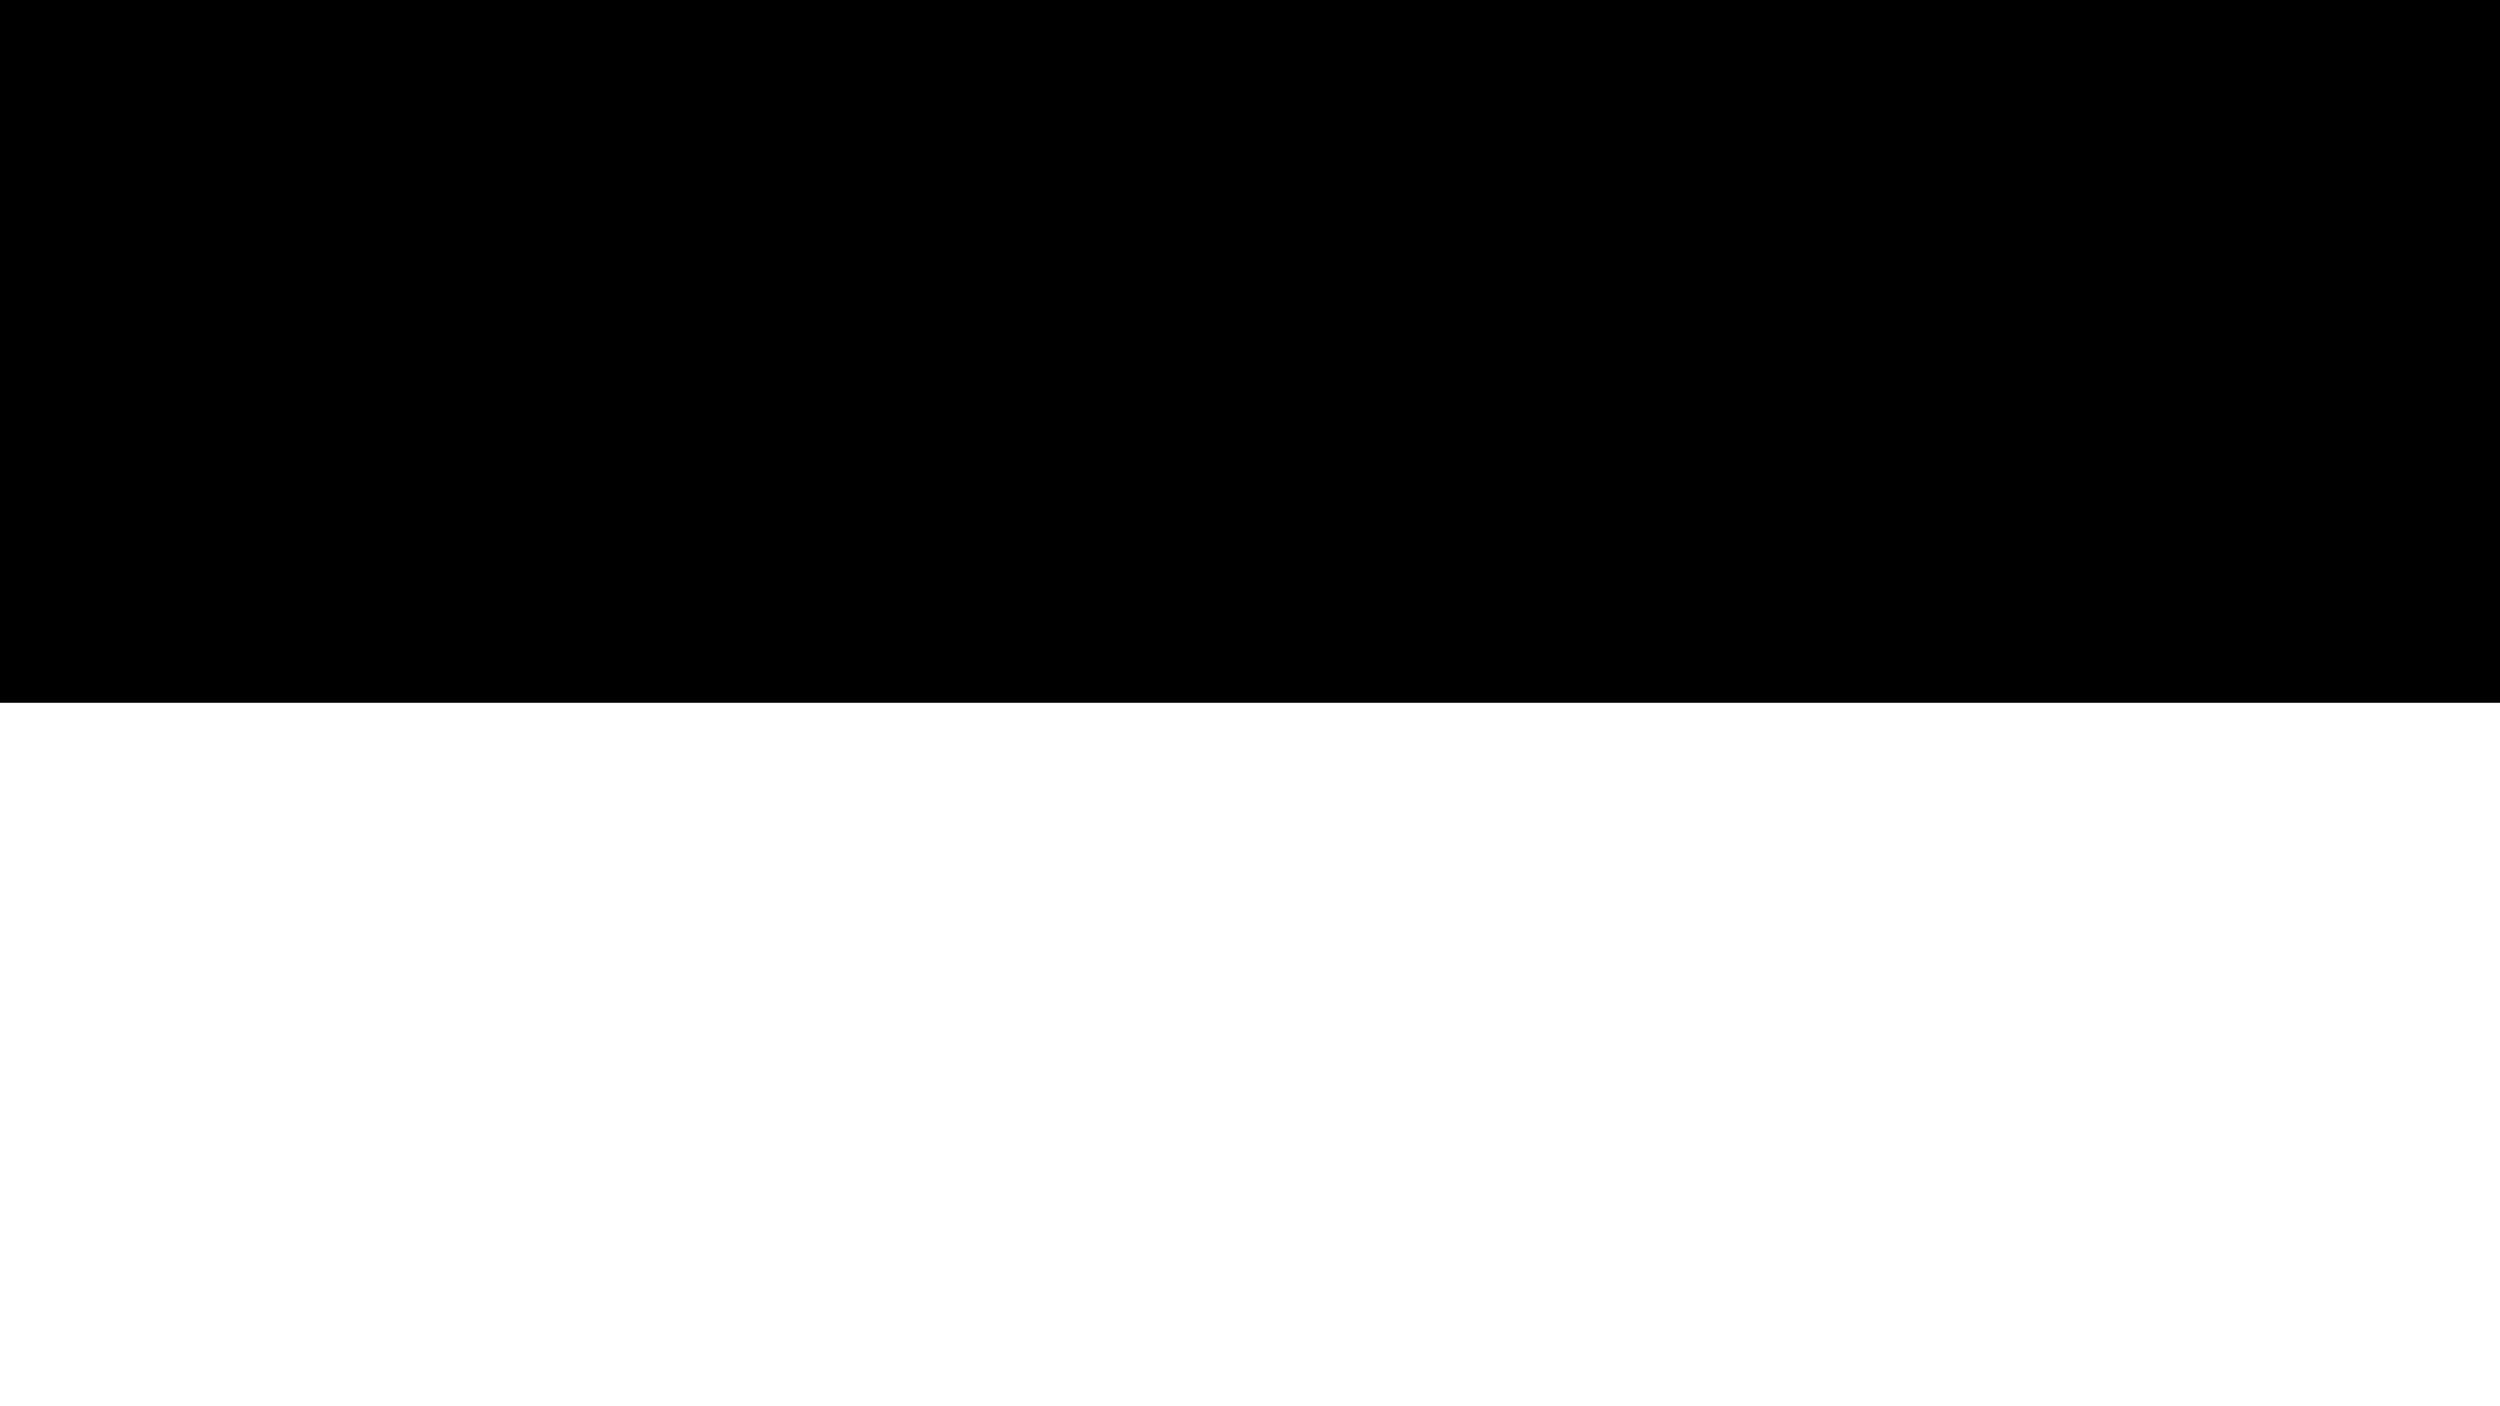
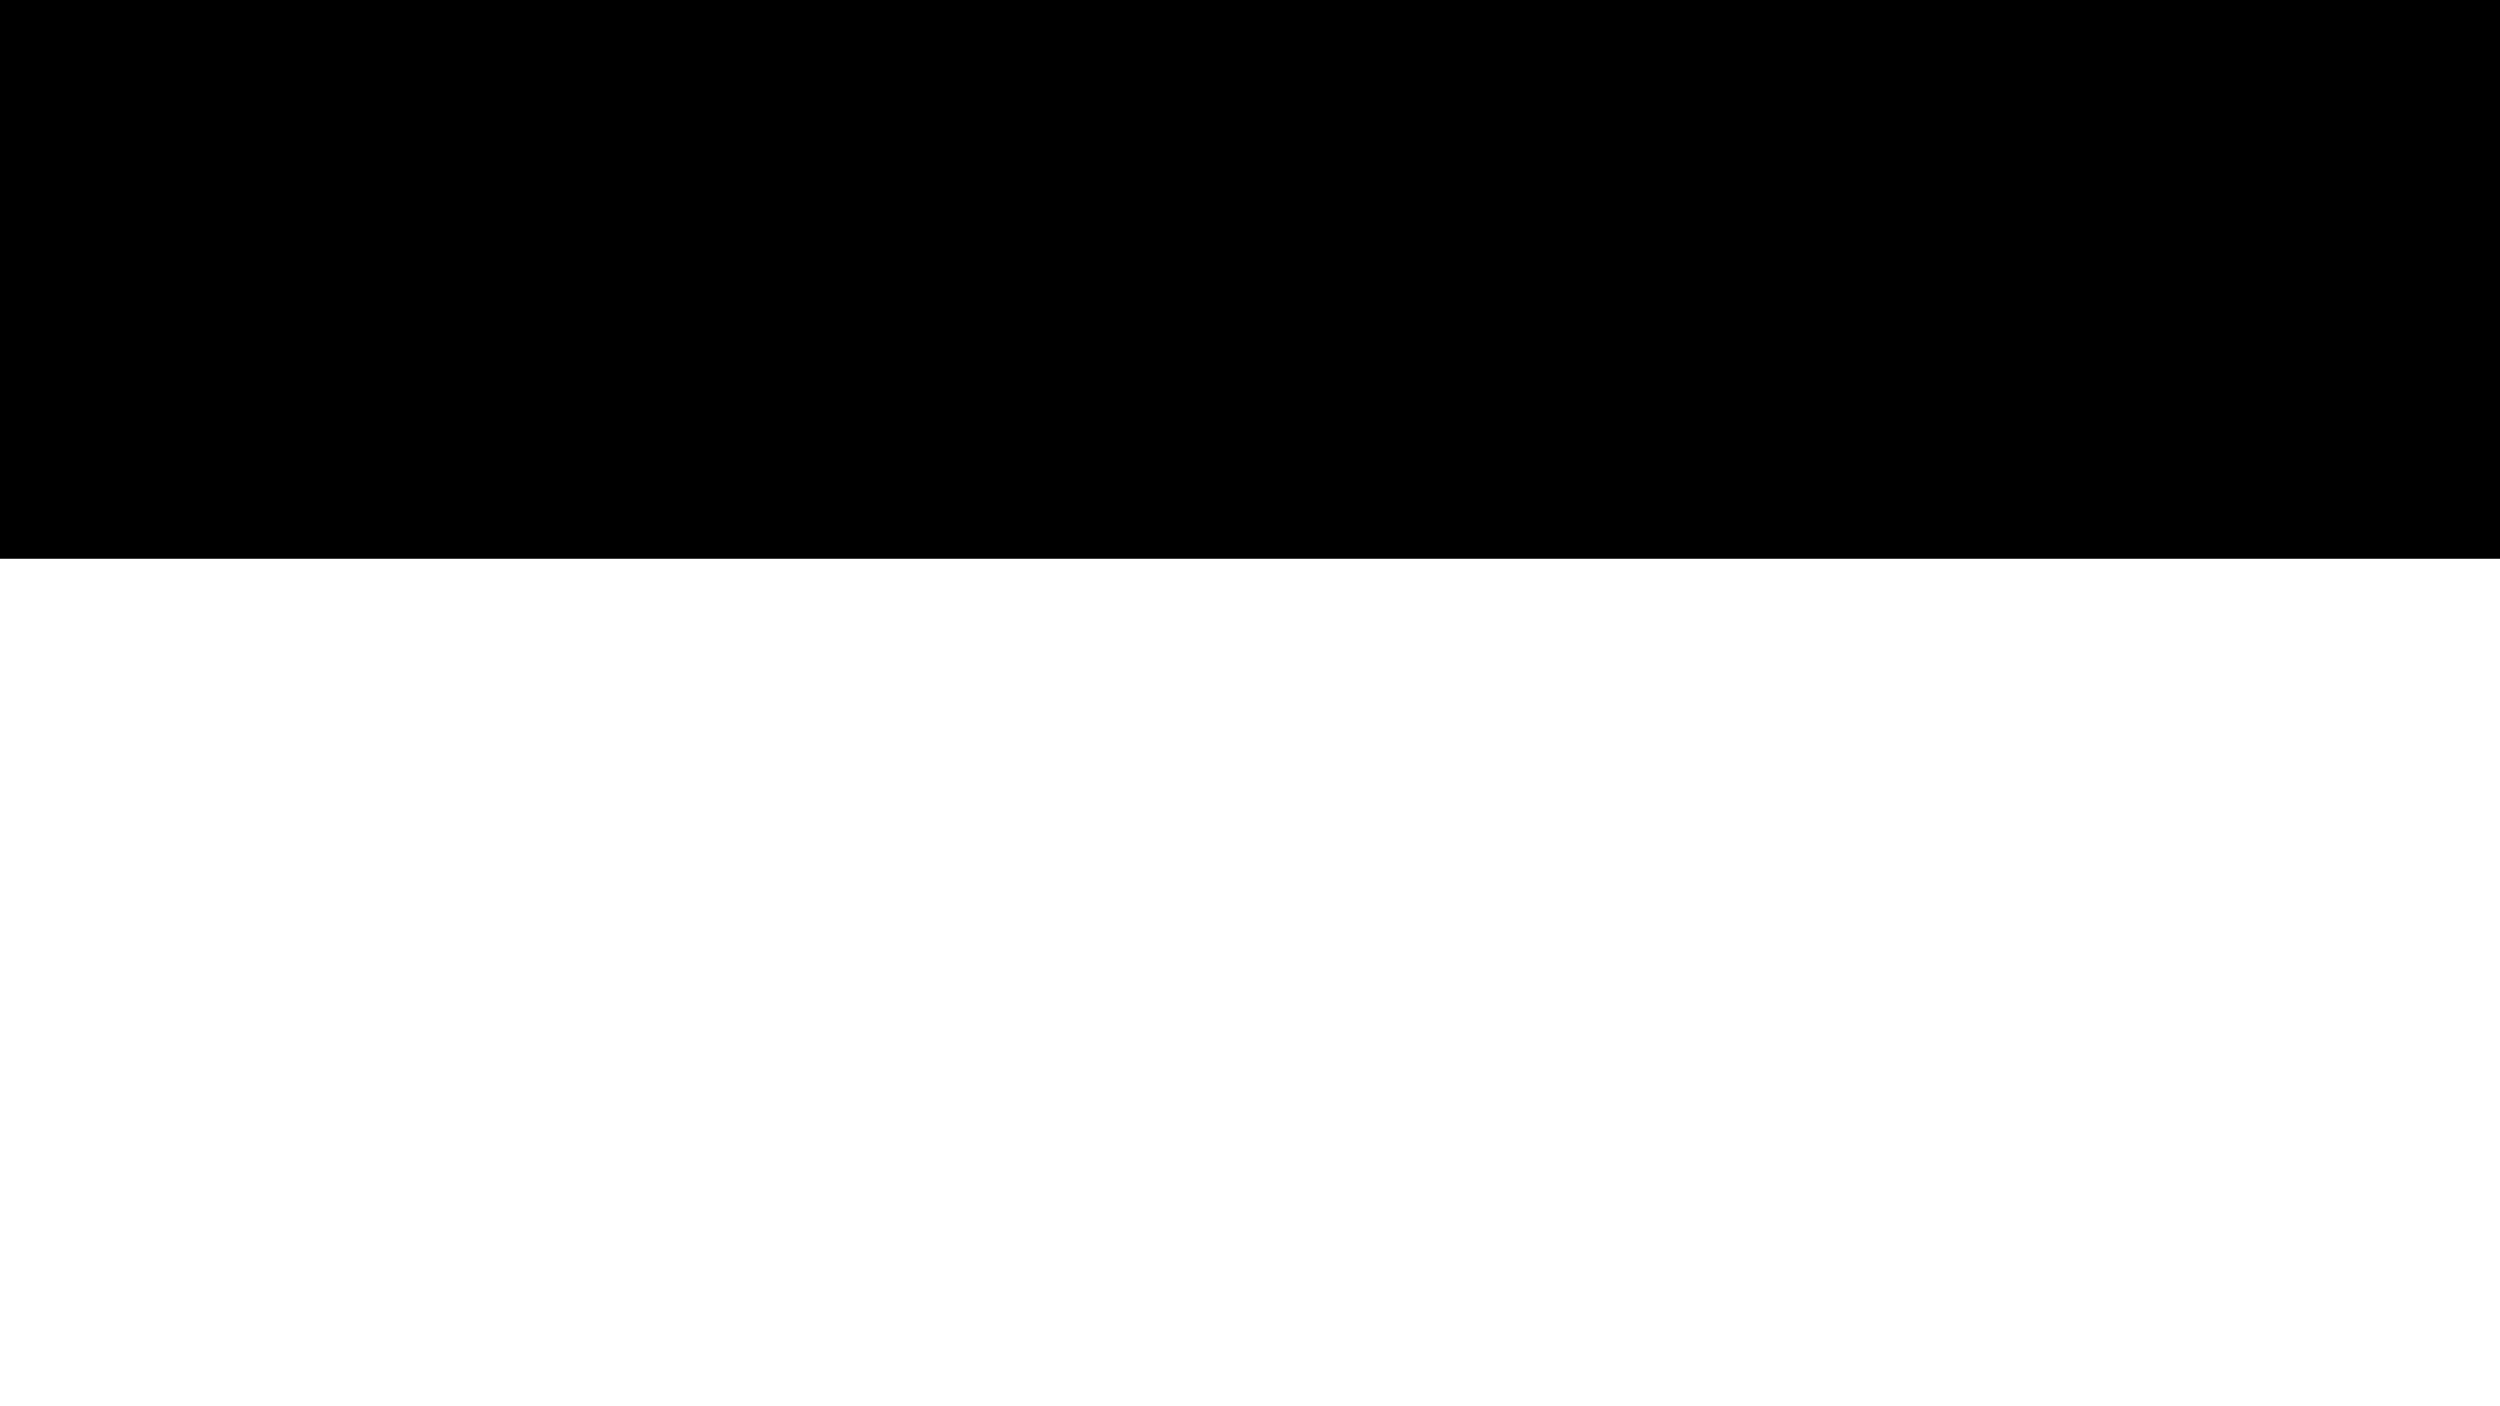
<svg xmlns="http://www.w3.org/2000/svg" version="1.1" id="Layer_1" x="0px" y="0px" viewBox="0 0 1366 768" style="enable-background:new 0 0 1366 768;" xml:space="preserve">
-   <rect width="1366" height="384" />
+   <rect width="1366" height="305.3" />
</svg>
